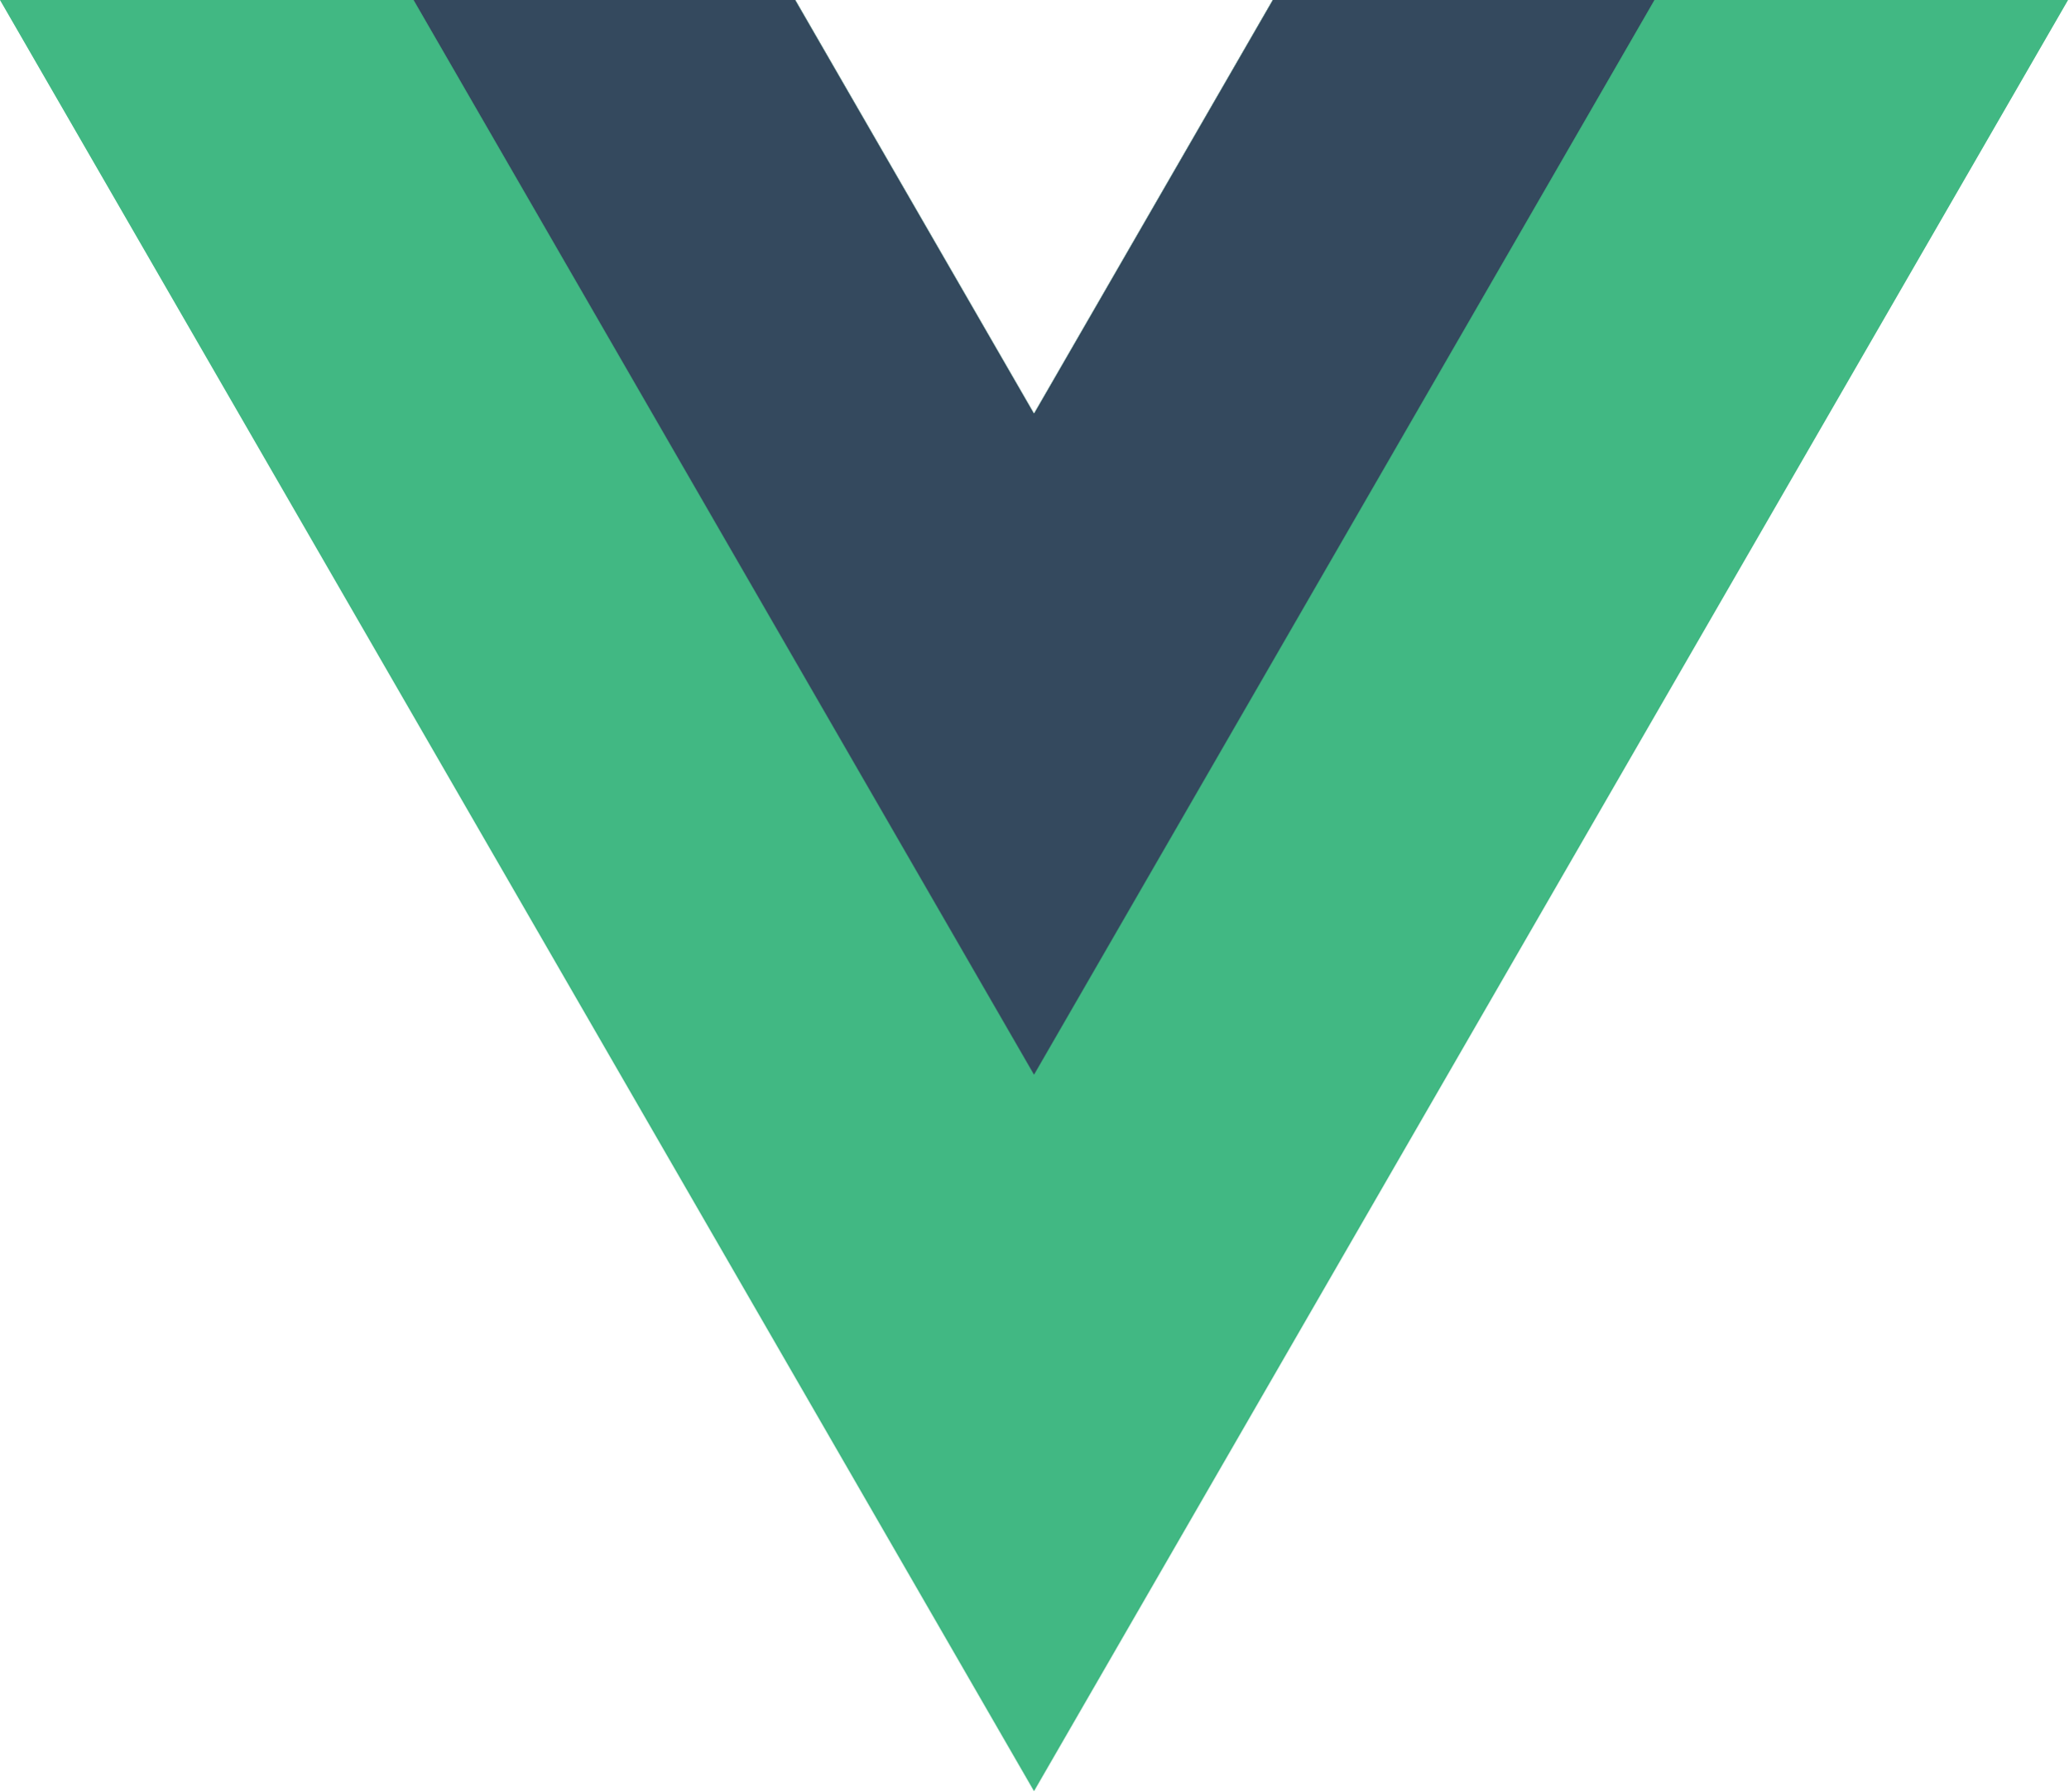
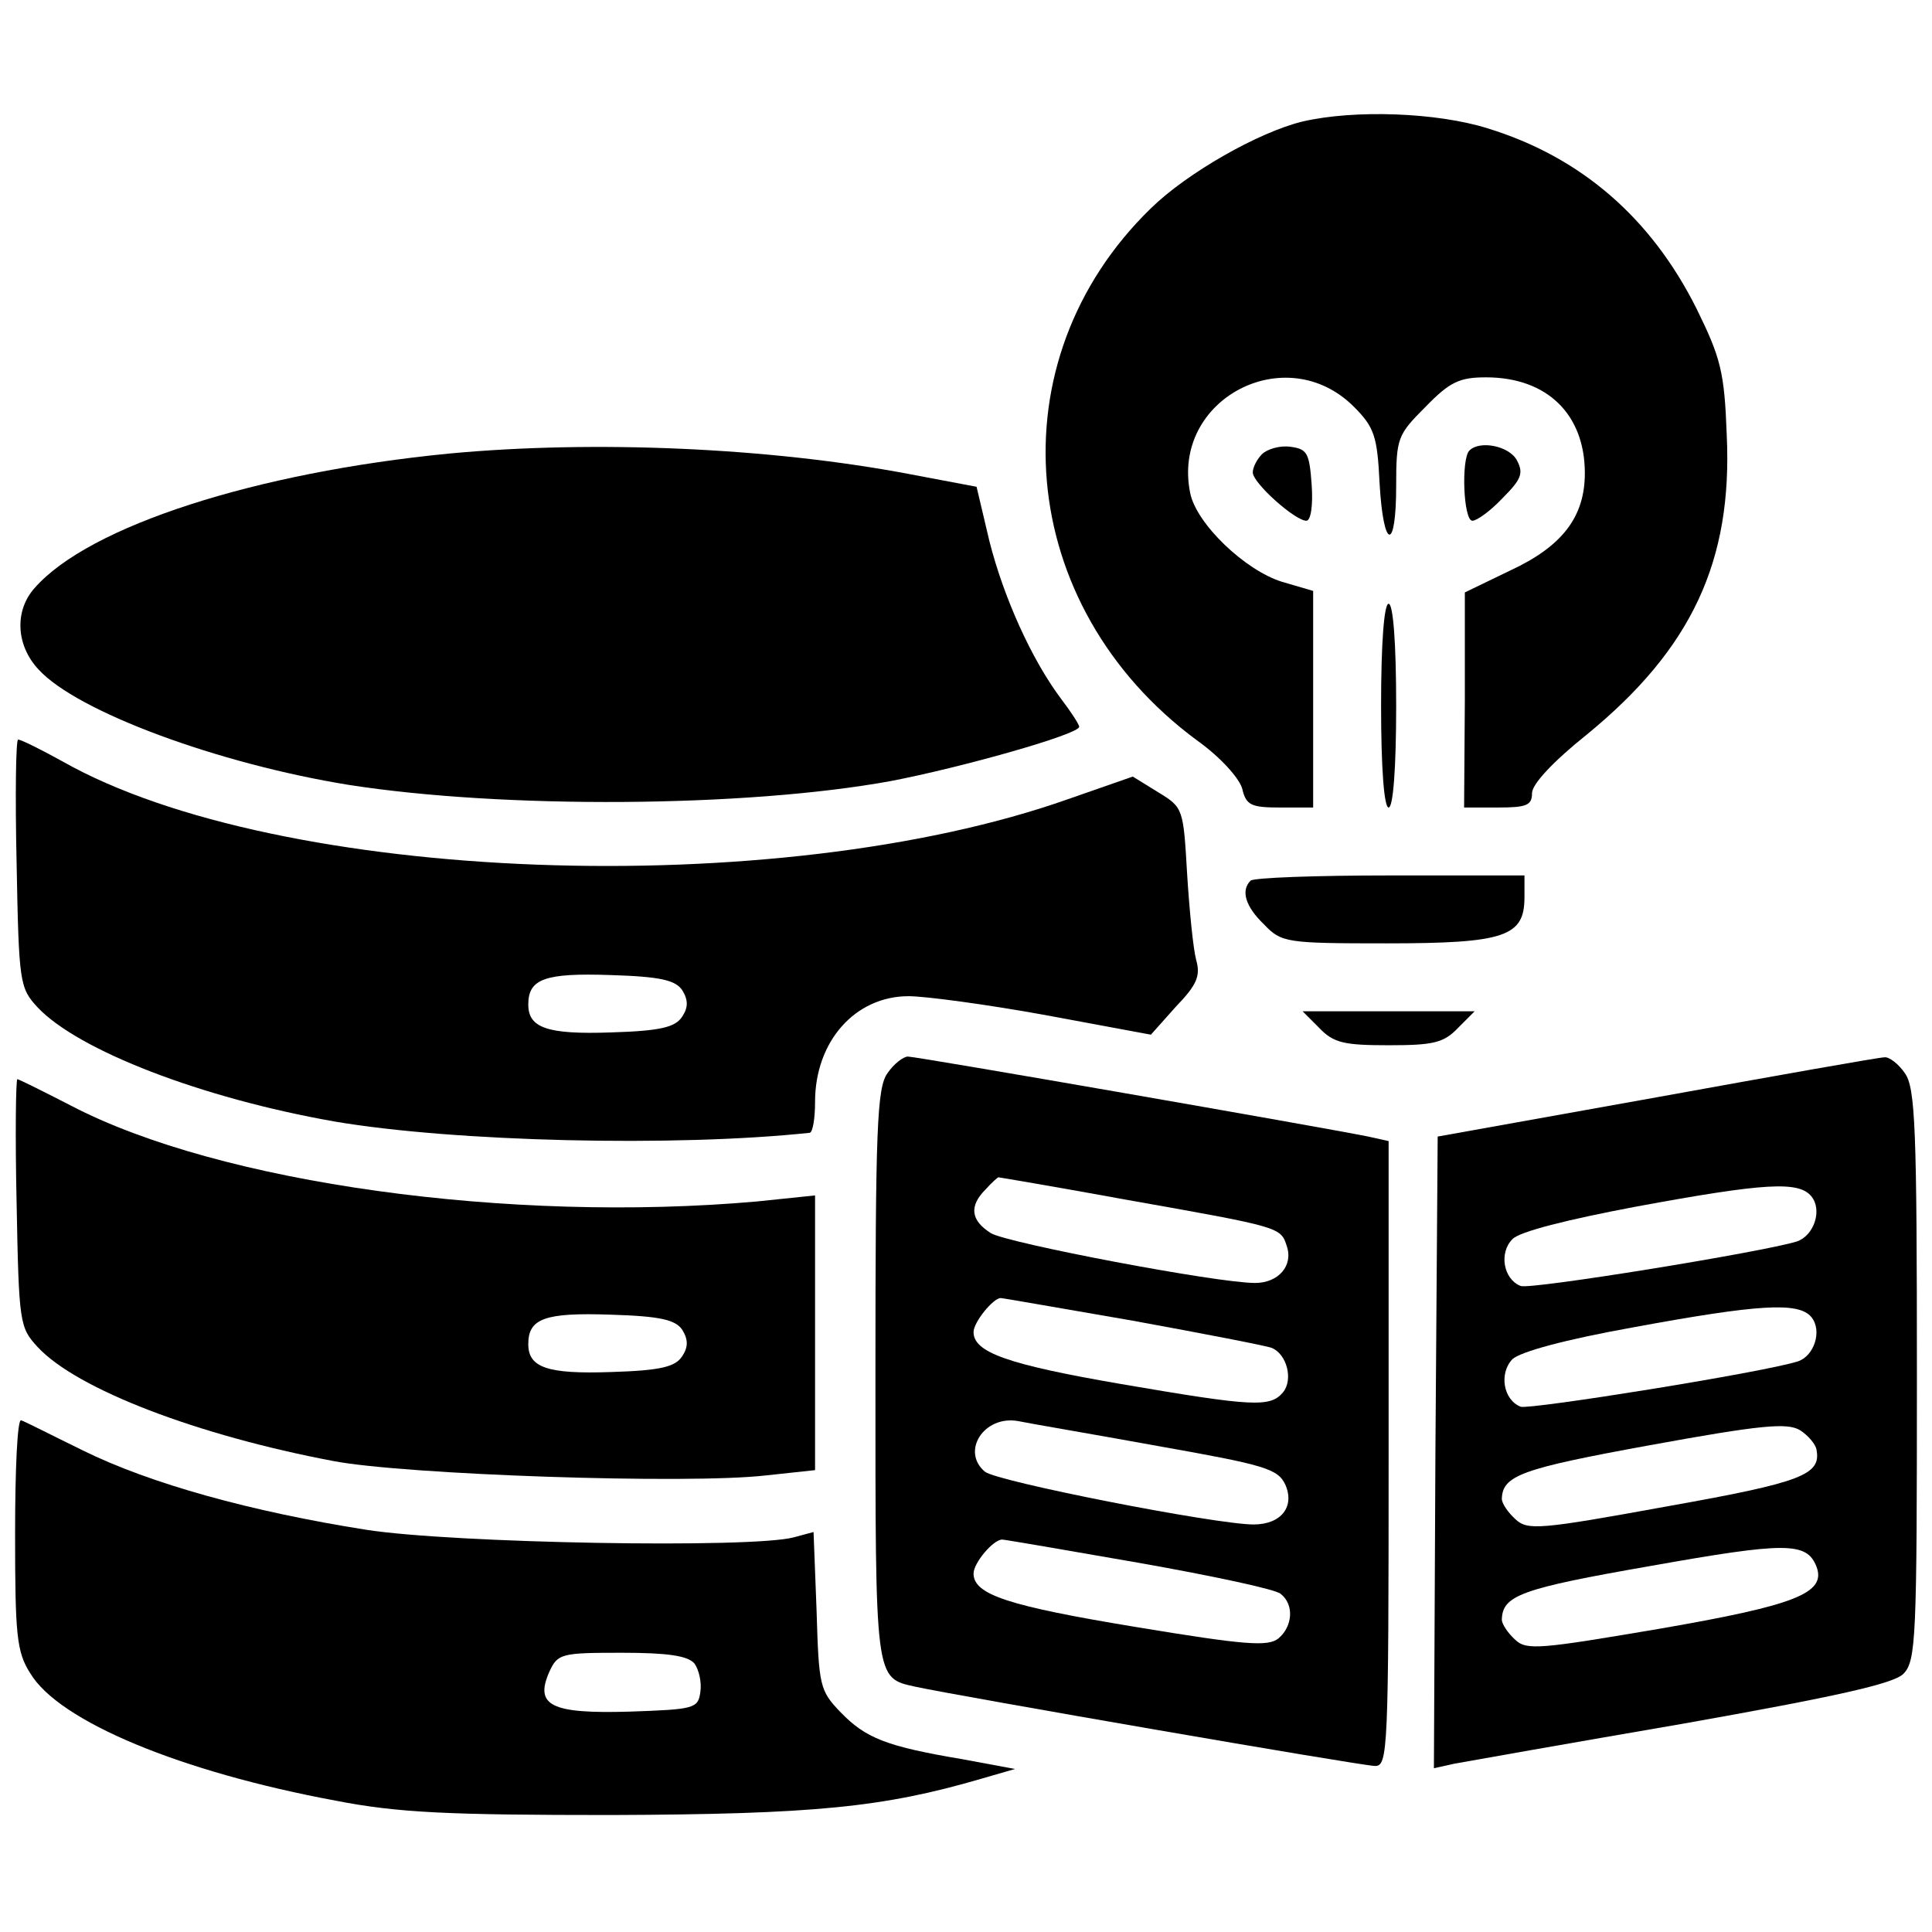
- <svg xmlns="http://www.w3.org/2000/svg" viewBox="0 0 261.76 226.69">
-   <path d="M161.096.001l-30.225 52.351L100.647.001H-.005l130.877 226.688L261.749.001z" fill="#41b883" />
-   <path d="M161.096.001l-30.225 52.351L100.647.001H52.346l78.526 136.01L209.398.001z" fill="#34495e" />
+ <svg xmlns="http://www.w3.org/2000/svg" version="1.0" width="256pt" height="256pt" viewBox="0 0 256 256" preserveAspectRatio="xMidYMid meet">
+   <g transform="translate(0,256) scale(0.1,-0.1)" fill="#000000" stroke="none">
+     <path d="M1726 2399 c-58 -14 -153 -68 -201 -115 -208 -202 -180 -527 61 -705 31 -22 56 -50 60 -64 5 -22 12 -25 50 -25 l44 0 0 143 0 144 -41 12 c-49 15 -114 77 -122 118 -25 124 127 204 217 114 27 -27 31 -39 34 -101 5 -89 22 -92 22 -4 0 64 2 68 39 105 32 33 45 39 80 39 81 0 131 -49 131 -127 0 -58 -30 -97 -99 -129 l-60 -29 0 -142 -1 -143 45 0 c38 0 45 3 45 19 0 12 28 42 73 78 138 113 193 229 185 397 -3 83 -8 102 -40 167 -60 120 -153 201 -277 239 -67 21 -176 25 -245 9z" />
+     <path d="M595 1959 c-256 -25 -477 -96 -549 -178 -27 -30 -25 -76 5 -108 51 -56 238 -125 411 -153 205 -32 526 -30 718 5 94 18 250 62 250 72 0 3 -11 20 -24 37 -39 52 -76 134 -95 209 l-17 72 -90 17 c-185 35 -417 45 -609 27z" />
+     <path d="M1672 1958 c-6 -6 -12 -17 -12 -24 0 -14 56 -64 71 -64 6 0 9 21 7 48 -3 42 -6 47 -28 50 -14 2 -31 -3 -38 -10z" />
+     <path d="M1947 1963 c-11 -11 -8 -93 4 -93 6 0 24 13 40 30 25 25 28 33 19 50 -10 19 -49 27 -63 13z" />
+     <path d="M1830 1625 c0 -83 4 -135 10 -135 6 0 10 52 10 135 0 83 -4 135 -10 135 -6 0 -10 -52 -10 -135z" />
+     <path d="M22 1416 c3 -159 4 -165 28 -191 54 -57 217 -120 393 -151 158 -27 452 -34 630 -15 4 1 7 19 7 41 0 80 53 140 124 140 22 0 104 -11 181 -25 l140 -26 33 37 c28 29 33 41 27 62 -4 15 -9 66 -12 114 -5 86 -5 88 -38 108 l-34 21 -86 -30 c-385 -136 -1046 -112 -1332 50 -29 16 -55 29 -59 29 -3 0 -4 -74 -2 -164z m882 -168 c8 -13 8 -23 0 -35 -9 -14 -28 -19 -94 -21 -85 -3 -110 6 -110 37 0 34 22 42 109 39 67 -2 86 -7 95 -20z" />
+     <path d="M1657 1393 c-13 -13 -7 -34 18 -58 23 -24 29 -25 162 -25 157 0 183 9 183 61 l0 29 -178 0 c-98 0 -182 -3 -185 -7z" />
+     <path d="M1748 1198 c19 -20 33 -23 92 -23 59 0 73 3 92 23 l22 22 -114 0 -114 0 22 -22z" />
+     <path d="M1176 1138 c-14 -19 -16 -74 -16 -400 0 -407 -1 -401 53 -413 55 -12 592 -105 609 -105 17 0 18 19 18 414 l0 414 -27 6 c-59 12 -598 106 -610 106 -6 0 -19 -10 -27 -22z m318 -168 c203 -36 203 -36 211 -61 9 -26 -11 -49 -42 -49 -51 0 -329 53 -350 66 -27 17 -29 36 -7 58 8 9 16 16 17 16 1 0 78 -13 171 -30z m7 -160 c93 -17 176 -33 184 -36 20 -8 29 -42 15 -59 -17 -20 -39 -19 -214 11 -151 26 -196 42 -196 69 0 13 26 45 36 45 3 0 82 -14 175 -30z m33 -166 c141 -25 159 -30 169 -51 13 -29 -5 -53 -42 -53 -50 0 -341 57 -356 70 -32 27 -1 75 44 67 14 -3 97 -17 185 -33z m-24 -155 c96 -17 181 -35 187 -41 18 -14 16 -43 -3 -59 -14 -11 -43 -9 -188 15 -170 28 -216 43 -216 71 0 14 26 45 38 45 3 0 85 -14 182 -31z" />
+     <path d="M2195 1106 l-290 -52 -3 -418 -2 -419 27 6 c16 3 152 27 303 53 203 36 279 53 292 66 17 17 18 47 18 396 0 326 -2 381 -16 400 -8 12 -21 22 -27 21 -7 0 -142 -24 -302 -53z m205 -131 c15 -18 4 -52 -19 -60 -45 -14 -353 -64 -366 -59 -23 9 -29 44 -11 62 9 10 73 26 163 43 173 32 216 34 233 14z m0 -160 c15 -18 4 -52 -18 -59 -48 -15 -355 -64 -367 -60 -23 9 -29 44 -11 63 11 10 70 26 159 42 168 31 220 34 237 14z m7 -176 c6 -33 -18 -43 -198 -75 -170 -31 -185 -32 -201 -17 -10 9 -18 21 -18 27 1 31 26 40 196 71 148 27 182 30 199 20 11 -7 21 -19 22 -26z m0 -155 c13 -35 -28 -51 -207 -82 -159 -27 -177 -29 -192 -15 -10 9 -18 21 -18 27 1 32 25 41 197 71 180 32 207 32 220 -1z" />
+     <path d="M22 966 c3 -160 4 -165 28 -191 52 -56 212 -117 392 -151 94 -18 469 -31 573 -19 l65 7 0 182 0 182 -77 -8 c-327 -29 -712 24 -909 127 -37 19 -69 35 -71 35 -2 0 -3 -74 -1 -164z m882 -168 c8 -13 8 -23 0 -35 -9 -14 -28 -19 -94 -21 -85 -3 -110 6 -110 37 0 34 22 42 109 39 67 -2 86 -7 95 -20z" />
+     <path d="M20 528 c0 -134 2 -157 20 -185 38 -64 200 -131 405 -169 82 -16 148 -19 365 -19 268 1 360 10 490 48 l45 13 -70 13 c-101 17 -128 28 -161 62 -28 29 -29 35 -32 135 l-4 104 -26 -7 c-55 -15 -452 -8 -567 10 -152 24 -286 61 -375 105 -41 20 -78 39 -82 40 -5 2 -8 -65 -8 -150z m900 -172 c6 -8 10 -25 8 -38 -3 -22 -8 -23 -94 -26 -104 -3 -126 8 -106 53 11 24 16 25 96 25 61 0 87 -4 96 -14z" />
+   </g>
</svg>
